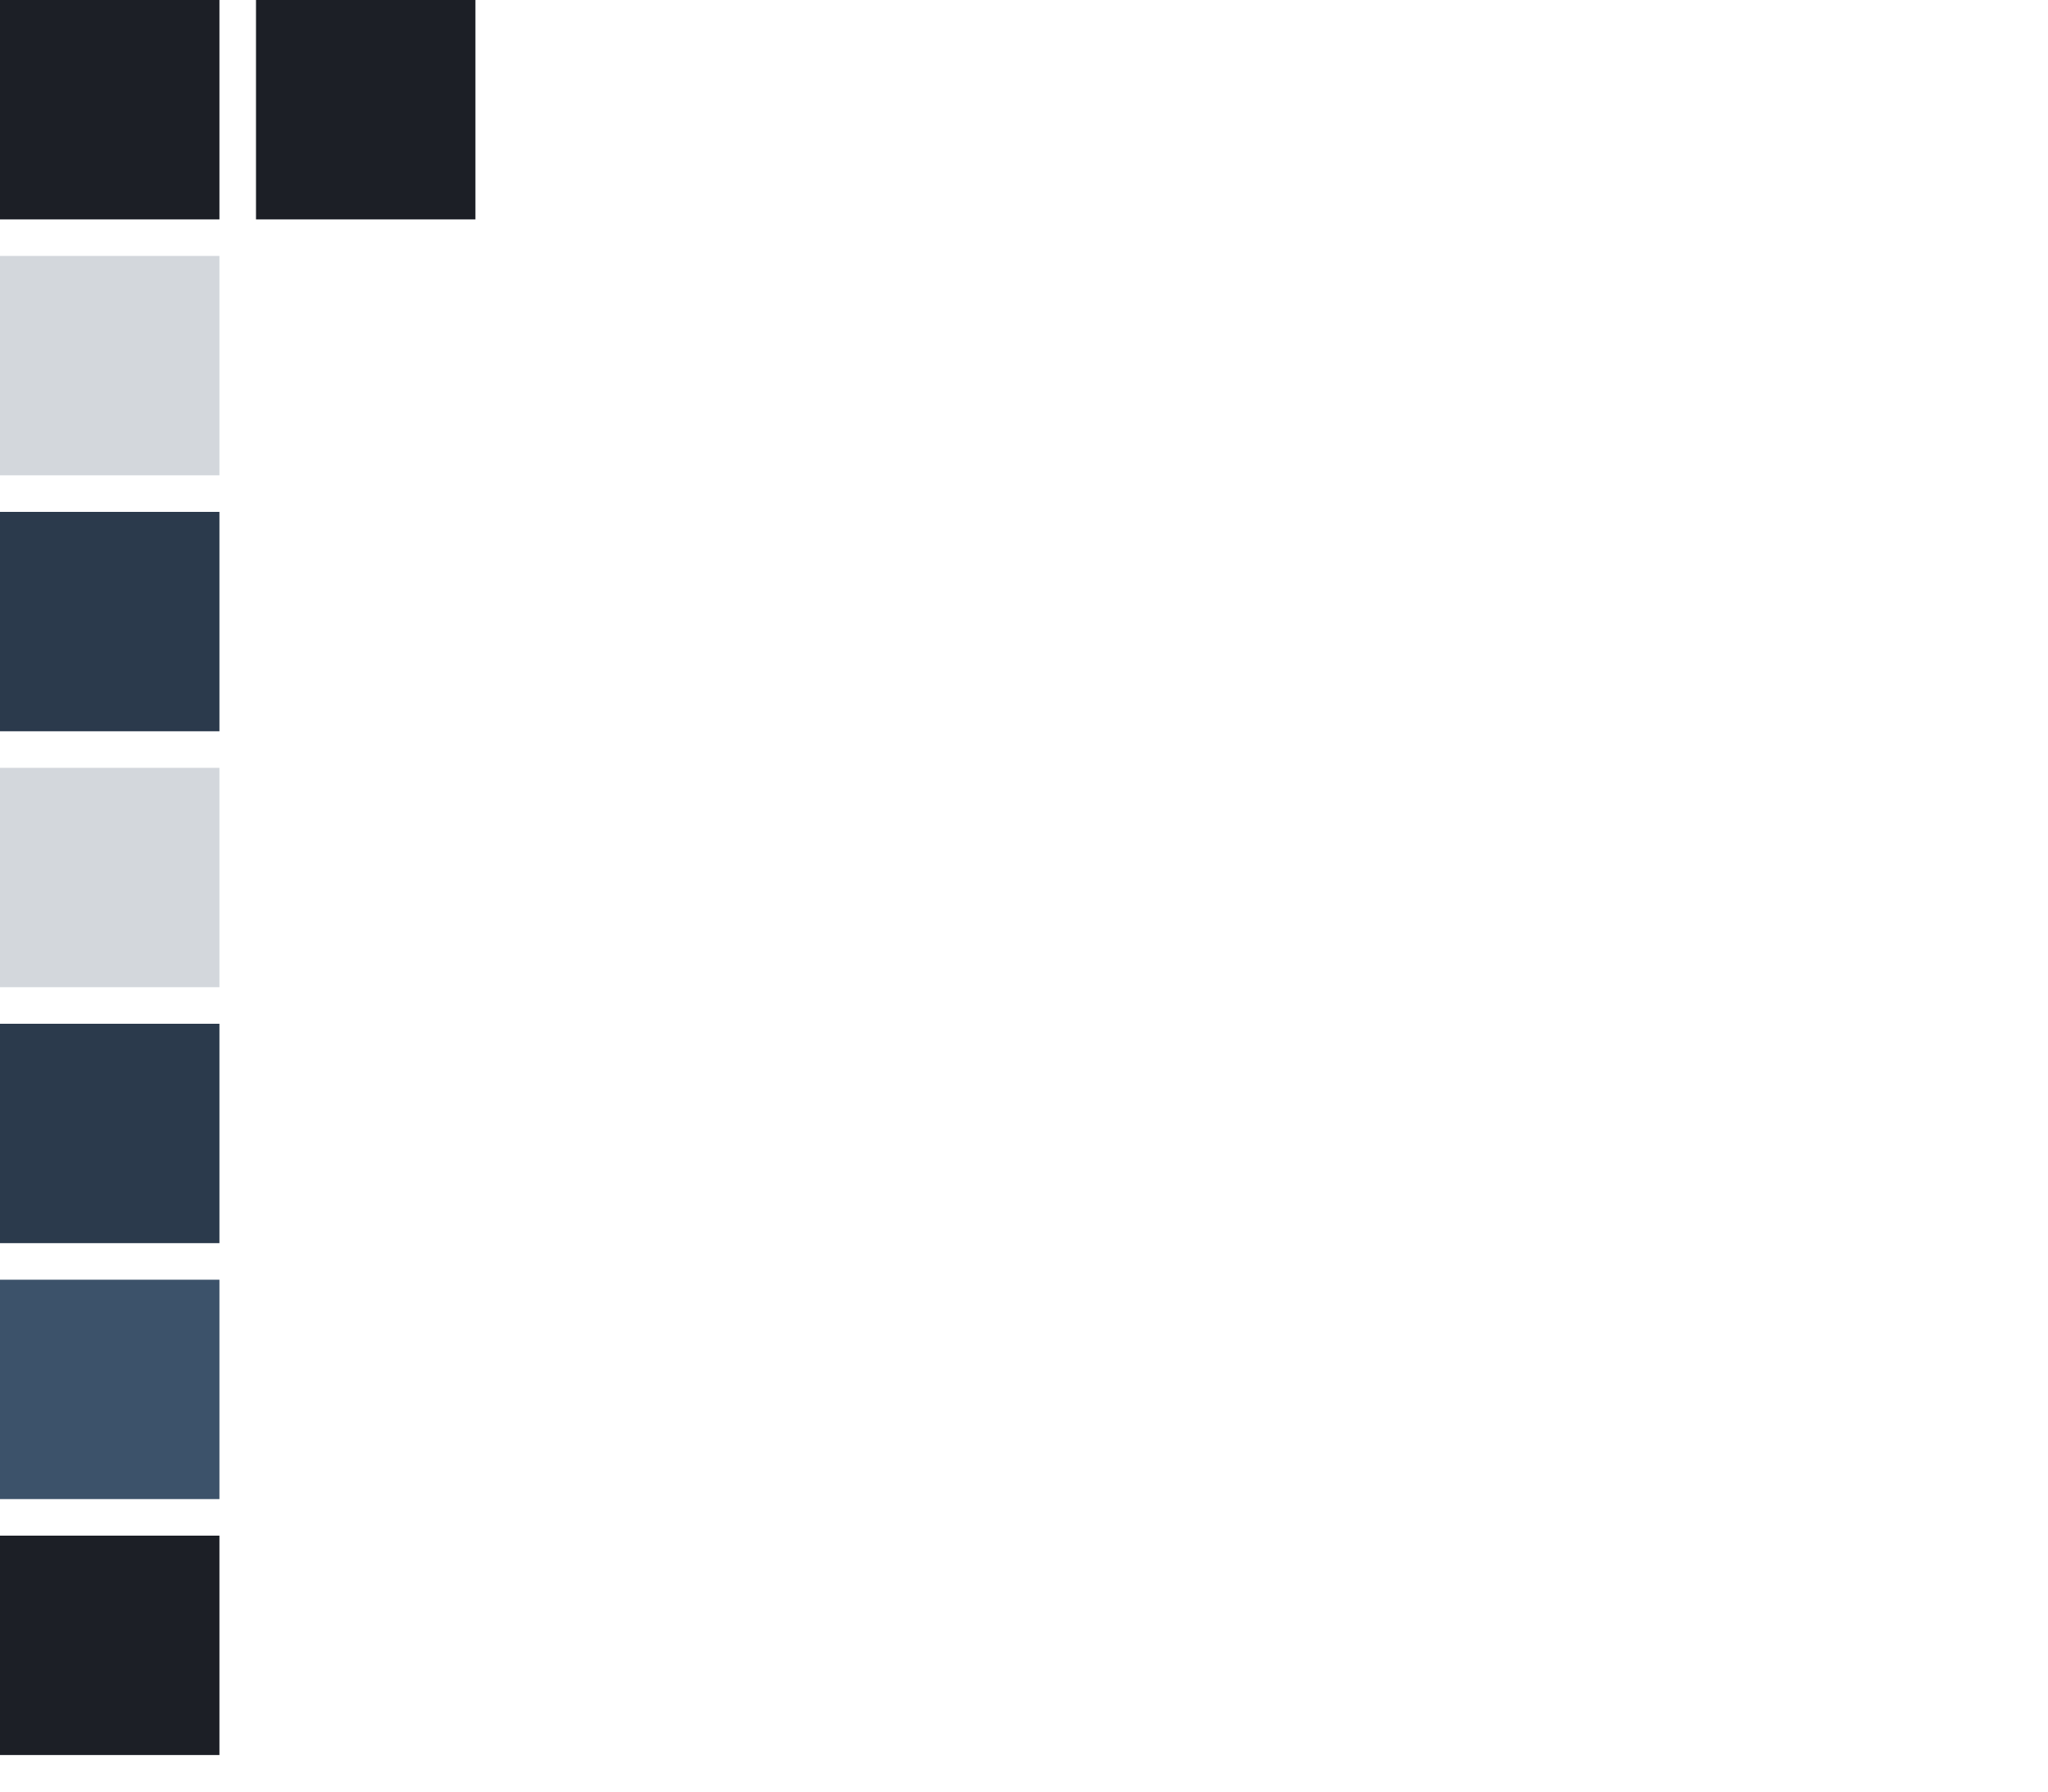
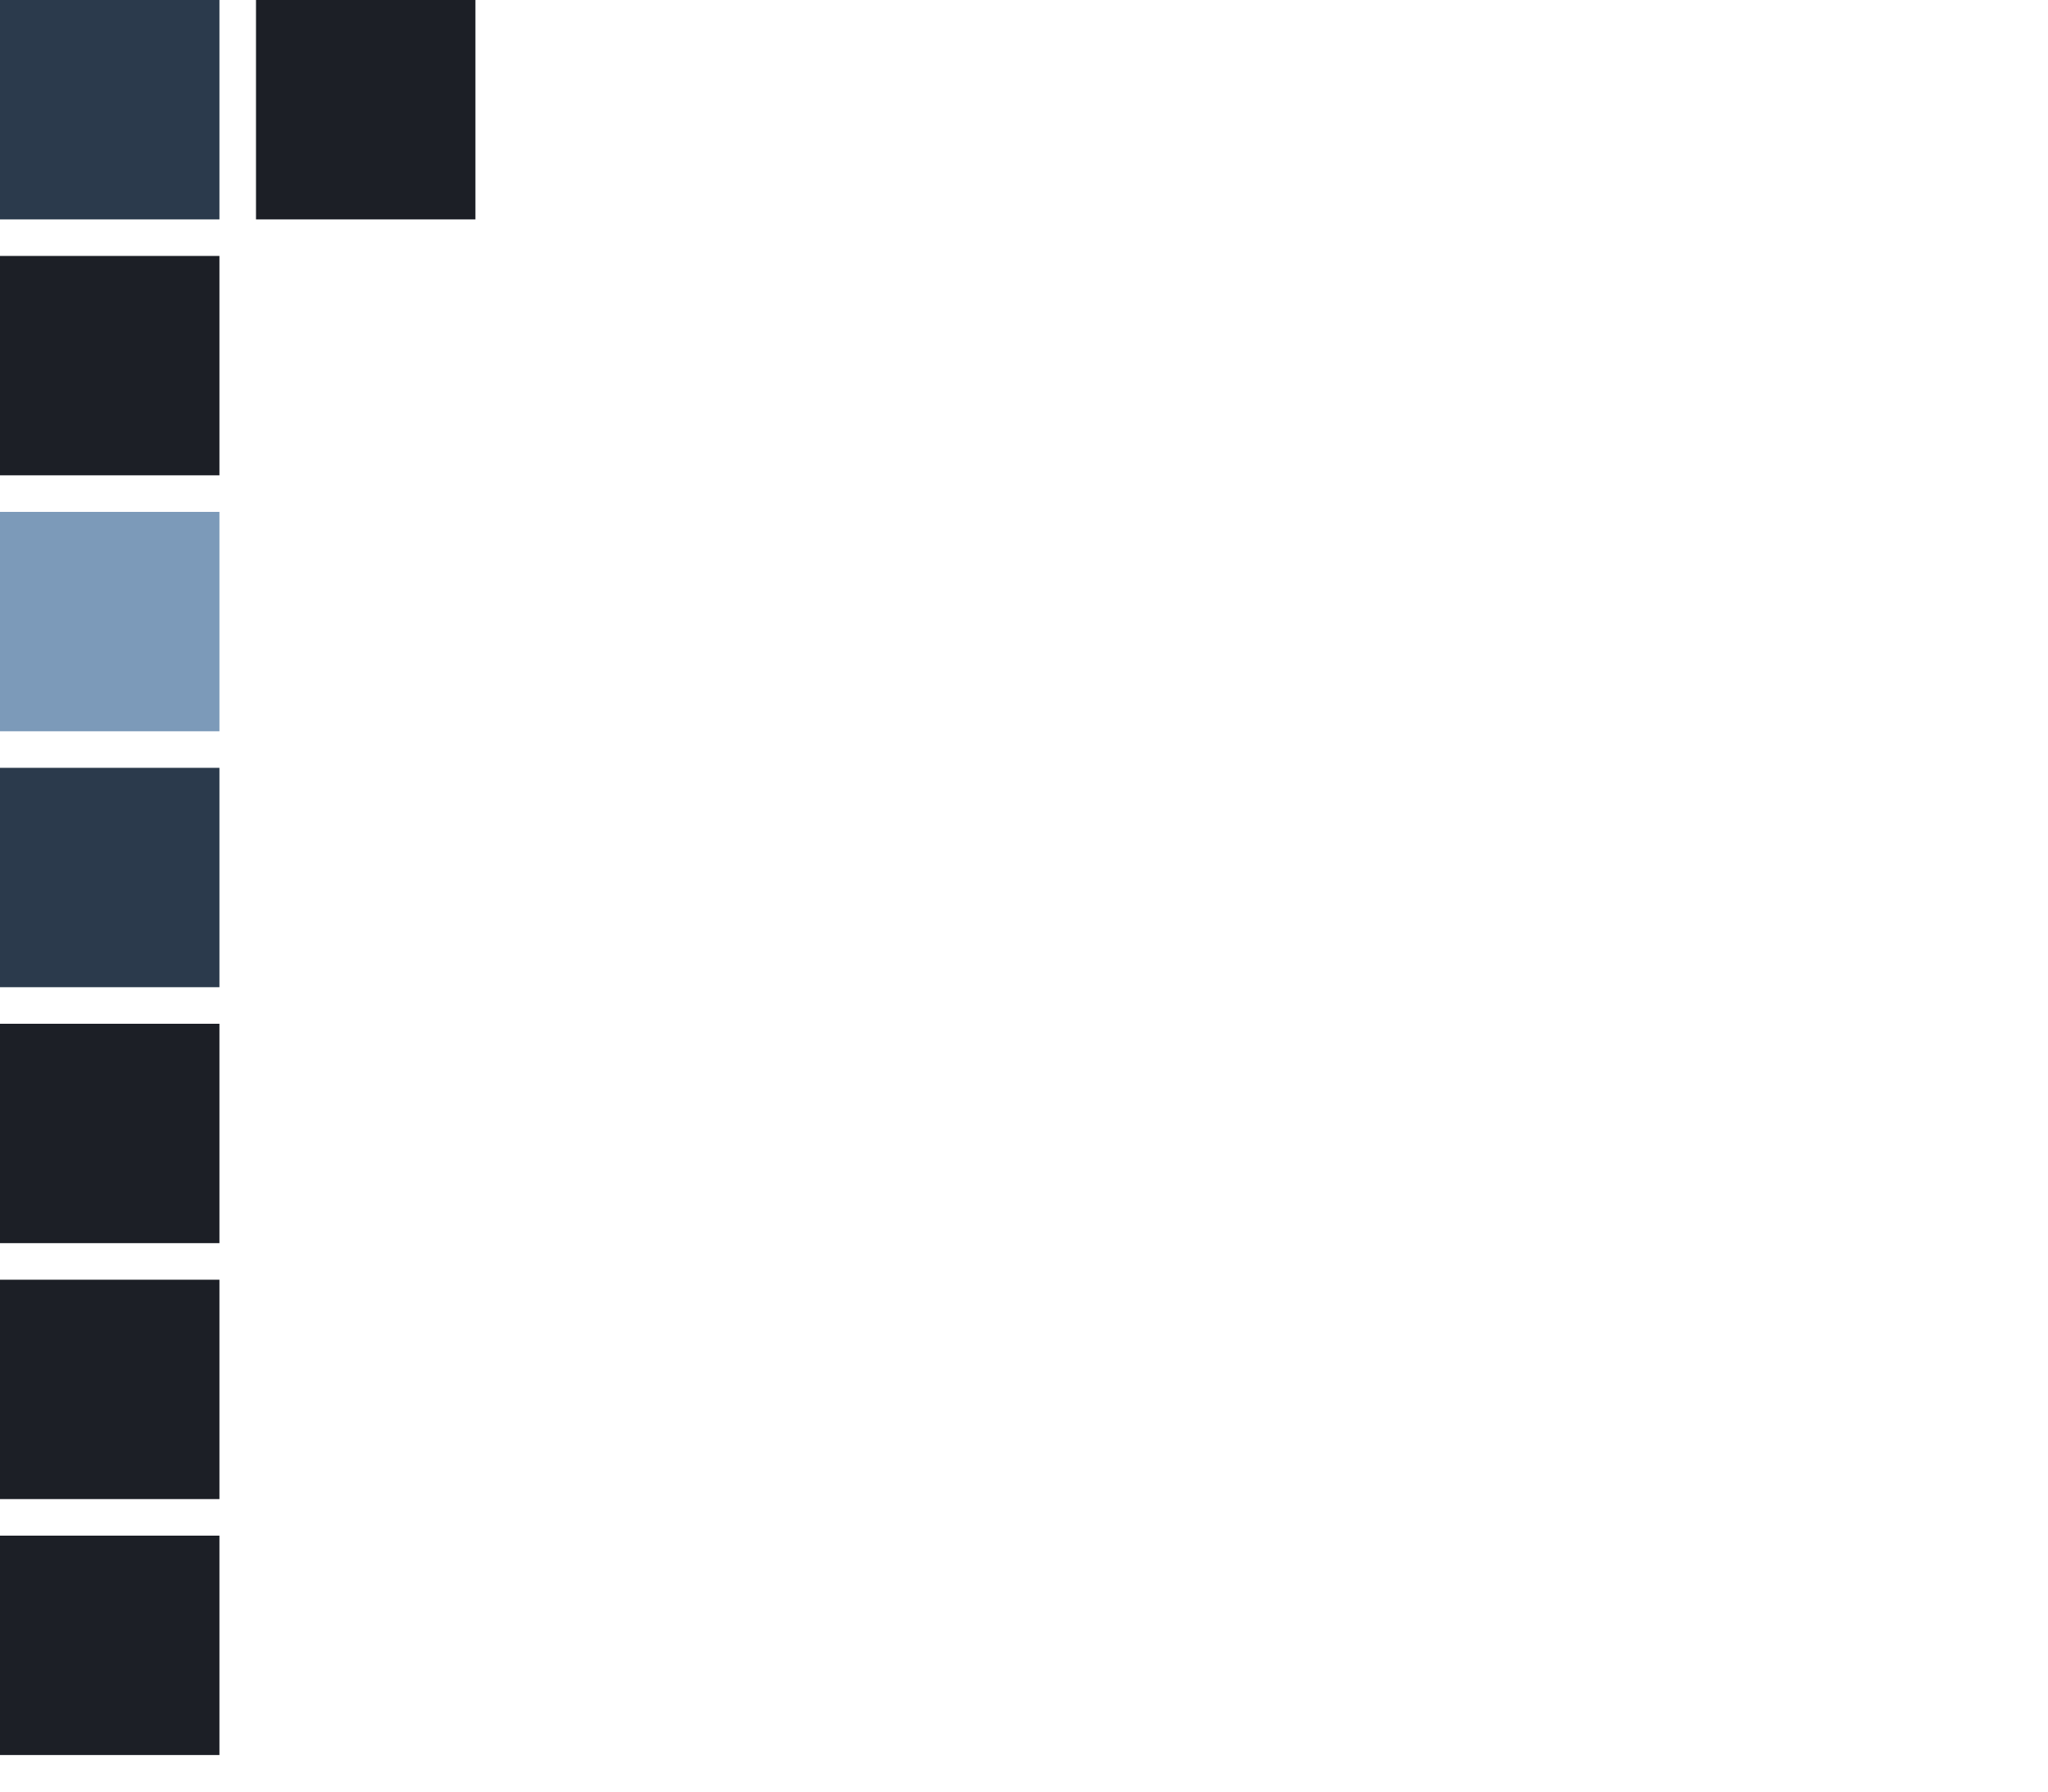
<svg xmlns="http://www.w3.org/2000/svg" baseProfile="tiny" height="98" version="1.2" width="112">
  <defs />
-   <rect fill="#1C1F26" height="12" width="12" x="0" y="0" />
-   <rect fill="#D3D7DC" height="12" width="12" x="0" y="14" />
-   <rect fill="#2B3A4C" height="12" width="12" x="0" y="28" />
-   <rect fill="#D3D7DC" height="12" width="12" x="0" y="42" />
-   <rect fill="#2B3A4C" height="12" width="12" x="0" y="56" />
-   <rect fill="#3C526A" height="12" width="12" x="0" y="70" />
+   <rect fill="#2B3A4C" height="12" width="12" x="0" y="0" />
+   <rect fill="#1C1F26" height="12" width="12" x="0" y="14" />
+   <rect fill="#7C9AB9" height="12" width="12" x="0" y="28" />
+   <rect fill="#2B3A4C" height="12" width="12" x="0" y="42" />
+   <rect fill="#1C1F26" height="12" width="12" x="0" y="56" />
+   <rect fill="#1C1F26" height="12" width="12" x="0" y="70" />
  <rect fill="#1C1F26" height="12" width="12" x="0" y="84" />
  <rect fill="#1C1F26" height="12" width="12" x="14" y="0" />
</svg>
